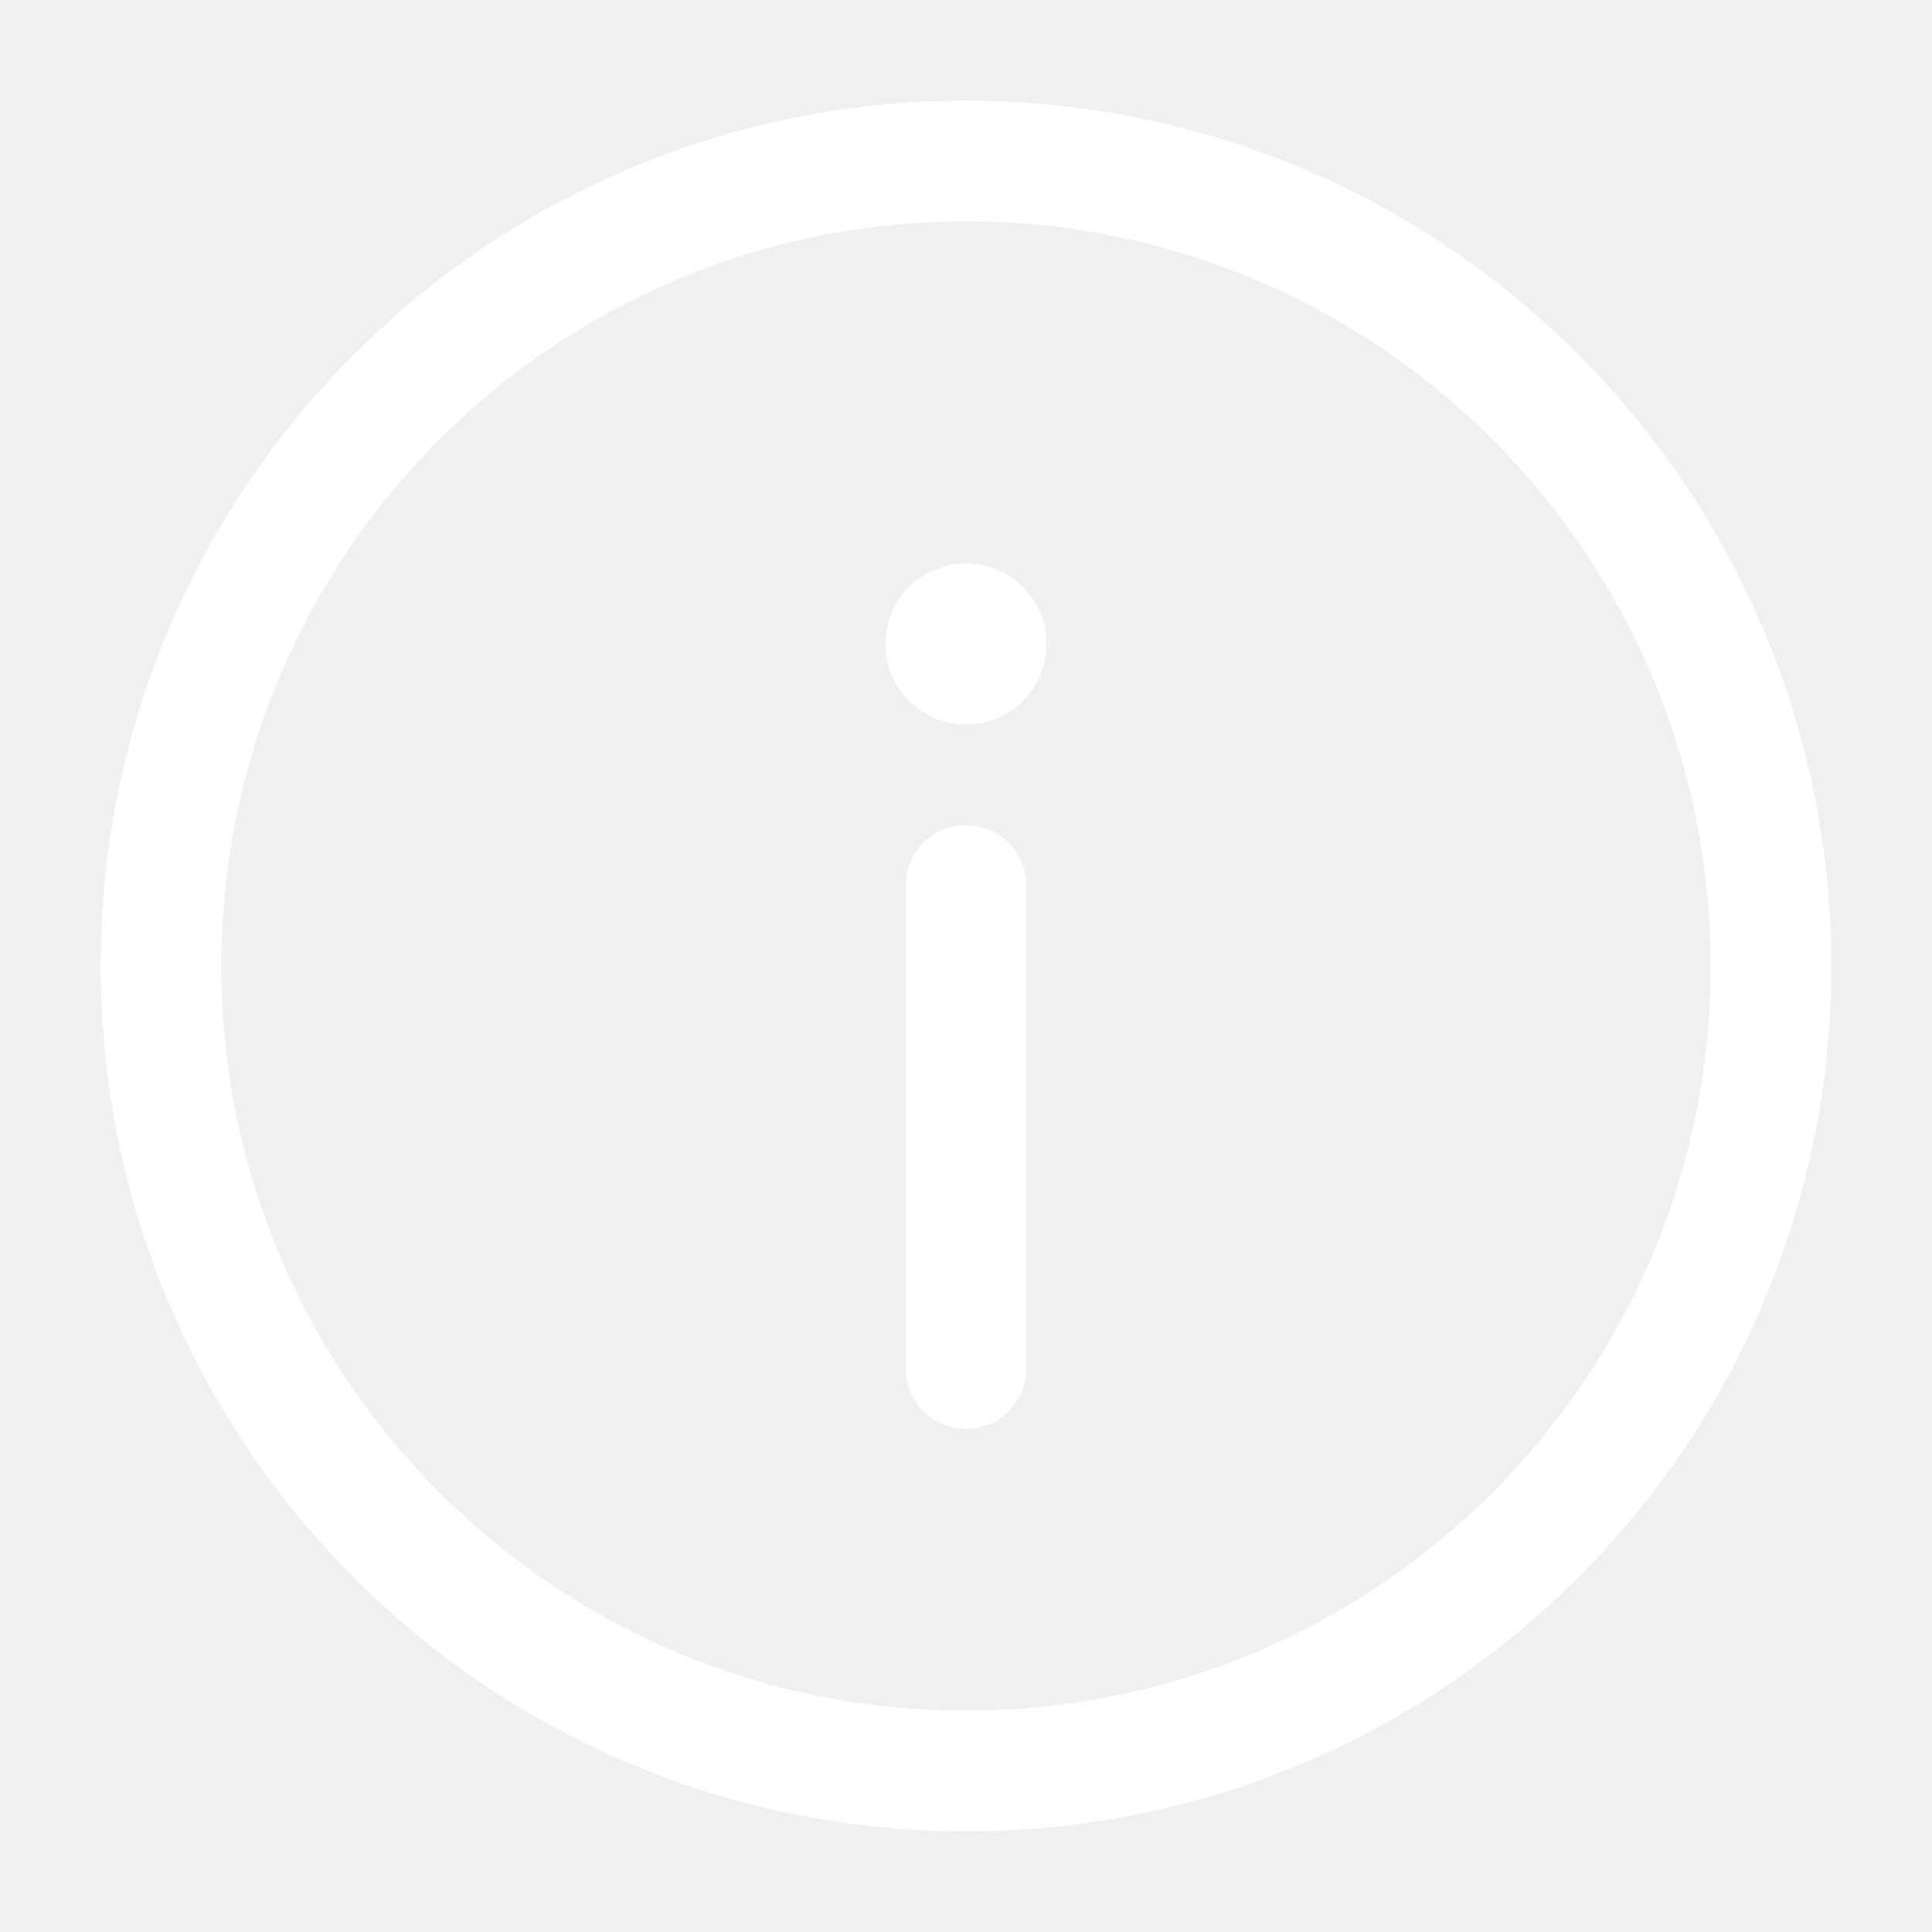
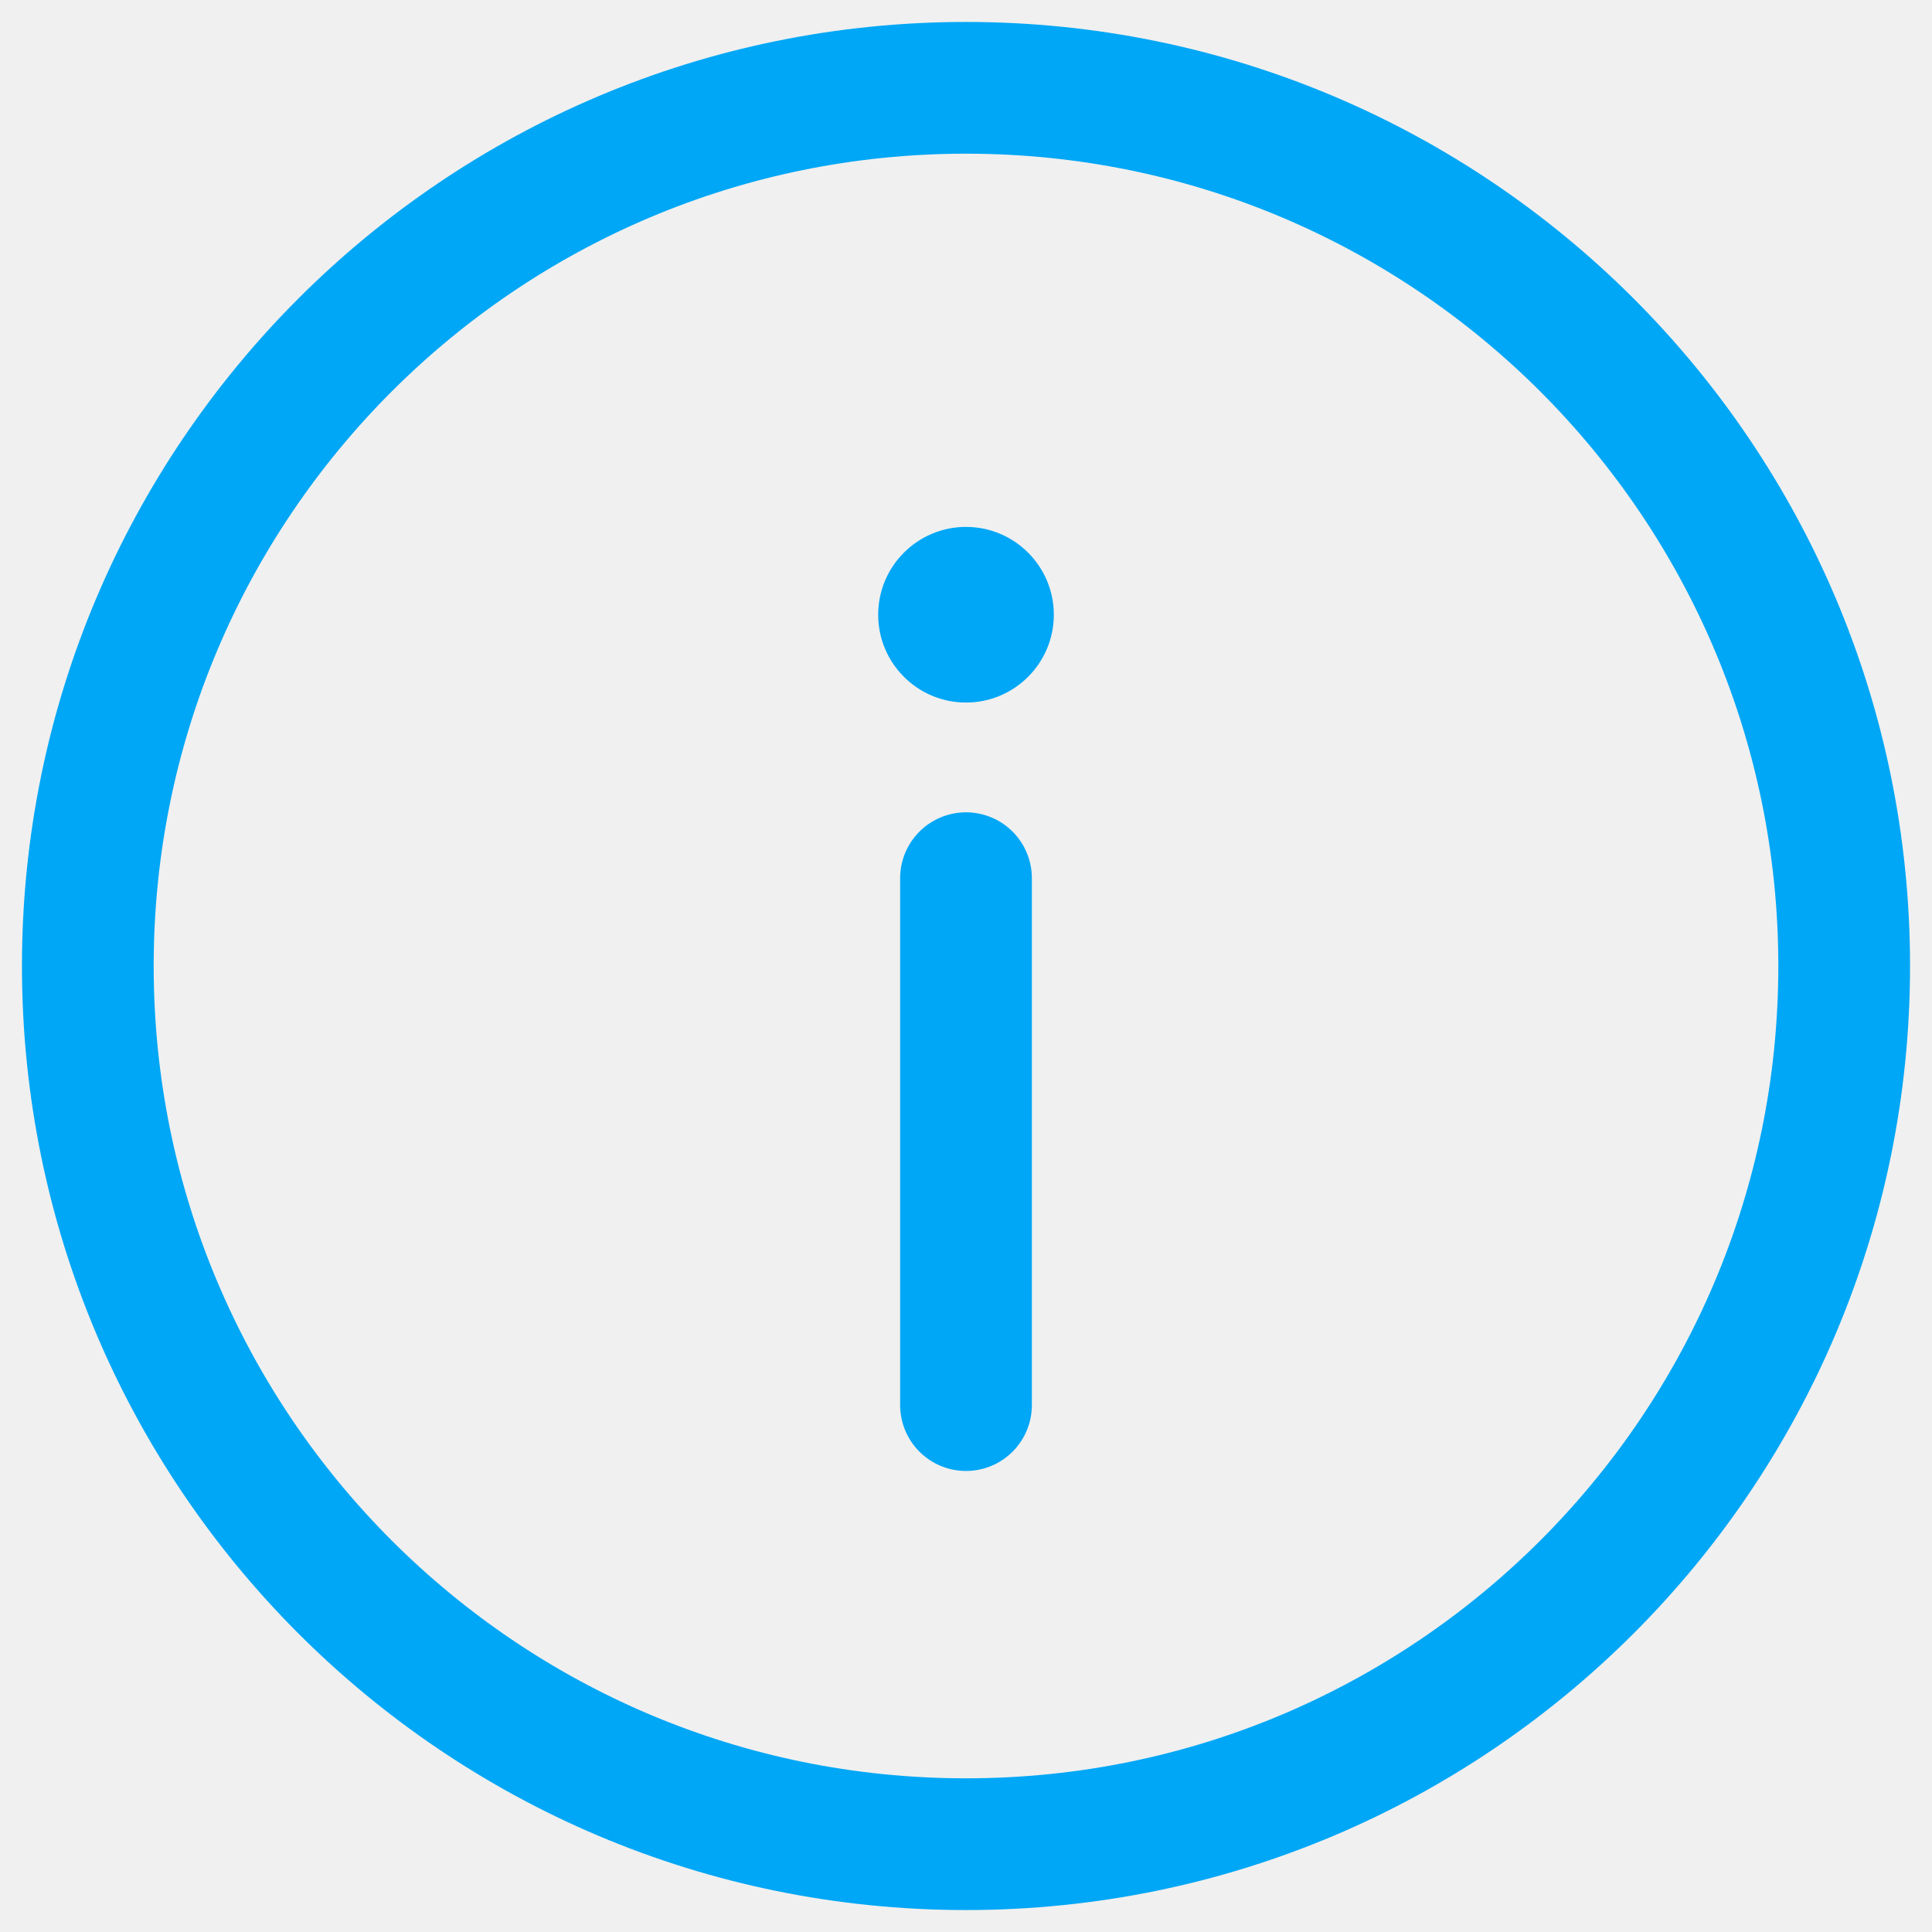
- <svg xmlns="http://www.w3.org/2000/svg" width="32" height="32" viewBox="0 0 32 32" fill="none">
-   <path d="M16 29.333c7.364 0 13.333-5.969 13.333-13.333S23.364 2.667 16 2.667 2.667 8.636 2.667 16 8.636 29.333 16 29.333Z" stroke="#fff" stroke-width="2" />
-   <path d="M16 14.667v8" stroke="#fff" stroke-width="2" stroke-linecap="round" />
-   <path d="M16 12a1.333 1.333 0 1 0 0-2.667A1.333 1.333 0 0 0 16 12" fill="#fff" />
+ <svg xmlns="http://www.w3.org/2000/svg" width="22" height="22" viewBox="0 0 22 22" fill="none">
+   <g id="Group">
+     <path id="Vector" d="M11 21C16.523 21 21 16.523 21 11C21 5.477 16.523 1 11 1C5.477 1 1 5.477 1 11C1 16.523 5.477 21 11 21Z" stroke="#00A7F6" stroke-width="1.5" />
+     <path id="Vector_2" d="M11 10V16" stroke="#00A7F6" stroke-width="1.5" stroke-linecap="round" />
+     <path id="Vector_3" d="M11 8C11.552 8 12 7.552 12 7C12 6.448 11.552 6 11 6C10.448 6 10 6.448 10 7C10 7.552 10.448 8 11 8Z" fill="#00A7F6" />
+   </g>
</svg>
